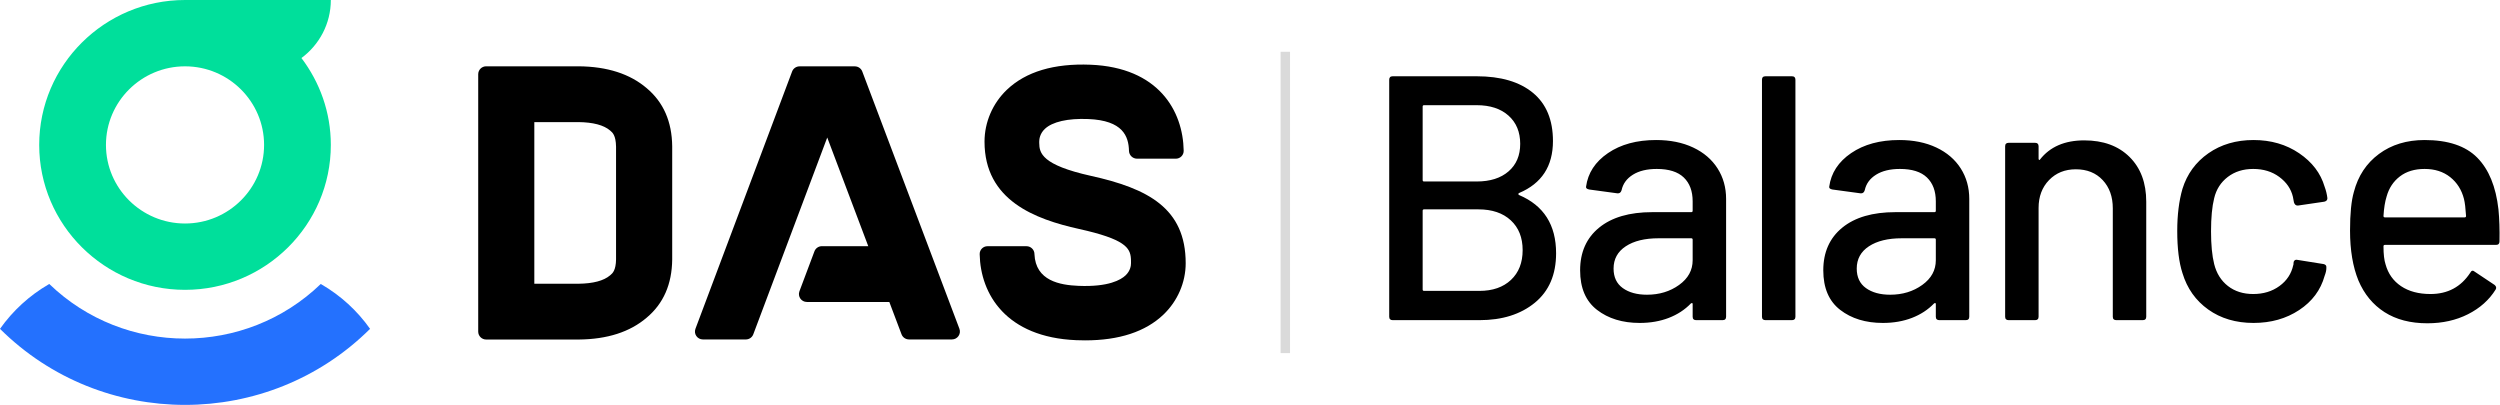
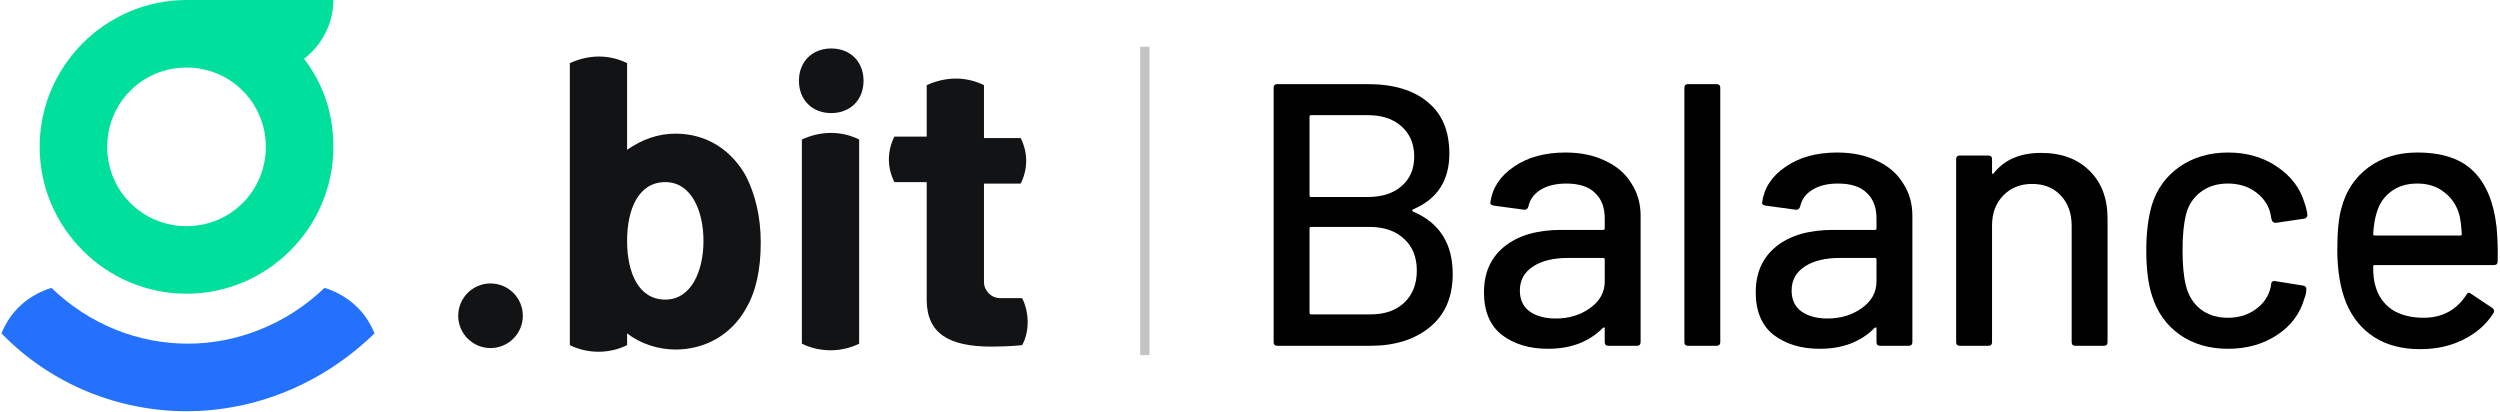
- <svg xmlns="http://www.w3.org/2000/svg" width="531px" height="86px" viewBox="0 0 531 86" version="1.1">
-   <g id="页面-1" stroke="none" stroke-width="1" fill="none" fill-rule="evenodd">
-     <g id="logo_das_balance备份" transform="translate(0, 0)">
-       <g id="编组-20" transform="translate(-0, 0)" fill-rule="nonzero">
-         <path d="M213.856,19.069 C217.886,15.226 223.867,13.436 231.624,13.746 C246.029,14.326 251.28,23.502 251.415,32.025 C251.428,32.95 250.676,33.705 249.747,33.705 L249.747,33.705 L241.512,33.705 C240.574,33.705 239.812,32.956 239.796,32.025 C239.711,28.94 238.508,25.58 231.155,25.285 C226.801,25.107 223.517,25.859 221.906,27.398 C220.845,28.408 220.731,29.611 220.731,30.082 L220.731,30.082 L220.732,30.24 L220.732,30.24 L220.733,30.4 C220.758,32.496 221.269,35.038 231.743,37.361 C243.807,40.038 251.844,44.216 251.84,55.915 C251.84,59.981 250.118,63.956 247.118,66.818 C243.303,70.458 237.706,72.295 230.465,72.295 C229.854,72.295 229.234,72.279 228.598,72.254 C213.696,71.639 208.246,62.483 208.082,53.975 C208.067,53.05 208.816,52.295 209.745,52.295 L209.745,52.295 L218.027,52.295 C218.943,52.295 219.699,53.022 219.718,53.931 L219.718,53.931 L219.718,53.975 C219.954,59.655 225.145,60.552 229.083,60.715 C235.471,60.981 238.087,59.429 239.078,58.483 C240.076,57.53 240.224,56.467 240.224,55.915 L240.224,55.915 L240.224,55.711 C240.224,55.576 240.223,55.443 240.22,55.311 L240.214,55.115 L240.214,55.115 L240.204,54.921 C240.06,52.608 238.881,50.781 229.212,48.636 C219.853,46.561 209.112,42.577 209.112,30.085 C209.112,25.962 210.84,21.947 213.856,19.069 Z M122.925,14.082 C128.985,14.138 133.795,15.687 137.355,18.724 C140.913,21.708 142.72,25.828 142.776,31.075 L142.776,31.075 L142.776,55.119 C142.72,60.373 140.913,64.489 137.355,67.473 C133.795,70.514 128.985,72.063 122.925,72.116 L122.925,72.116 L103.262,72.116 C102.327,72.116 101.572,71.364 101.572,70.436 L101.572,70.436 L101.572,15.762 C101.572,14.834 102.33,14.082 103.262,14.082 L103.262,14.082 L122.925,14.082 Z M181.563,14.094 C182.269,14.094 182.898,14.53 183.147,15.185 L183.147,15.185 L203.779,69.828 C204.192,70.925 203.376,72.097 202.196,72.097 L202.196,72.097 L193.07,72.097 C192.364,72.097 191.735,71.661 191.486,71.006 L191.486,71.006 L188.892,64.138 L171.383,64.138 C170.202,64.138 169.387,62.969 169.799,61.871 L169.799,61.871 L172.988,53.379 C173.234,52.724 173.867,52.288 174.572,52.288 L174.572,52.288 L184.419,52.288 L175.705,29.207 L159.999,71.009 C159.754,71.665 159.121,72.1 158.416,72.1 L158.416,72.1 L149.296,72.1 C148.116,72.1 147.3,70.931 147.713,69.834 L147.713,69.834 L168.244,15.185 C168.49,14.53 169.122,14.094 169.828,14.094 L169.828,14.094 L181.563,14.094 Z M122.859,25.934 L113.49,25.934 L113.49,60.266 L122.862,60.266 C125.975,60.232 128.236,59.633 129.58,58.486 L129.58,58.486 L129.621,58.451 L129.662,58.417 C130.096,58.053 130.817,57.448 130.852,55.047 L130.852,55.047 L130.848,55.047 L130.848,31.154 C130.811,28.749 130.09,28.147 129.659,27.784 L129.659,27.784 L129.618,27.749 L129.58,27.715 C128.236,26.567 125.975,25.969 122.859,25.934 L122.859,25.934 Z" id="形状结合" fill="#000000" />
-         <path d="M3.55271368e-14,69.846 L0.006,69.837 C2.729,65.987 6.252,62.765 10.341,60.389 L10.467,60.317 C18.479,68.047 28.886,71.915 39.297,71.915 C49.708,71.915 60.115,68.05 68.13,60.317 L68.246,60.382 C72.345,62.759 75.877,65.987 78.604,69.846 L78.604,69.846 C67.765,80.614 53.536,86 39.303,86 C25.071,86 10.832,80.614 3.55271368e-14,69.846 Z" id="路径" fill="#2471FE" />
-         <path d="M70.268,6.78568313e-13 L39.297,6.78568313e-13 L39.297,6.78568313e-13 L39.297,6.78568313e-13 C22.219,6.78568313e-13 8.327,13.809 8.327,30.781 C8.327,47.752 22.222,61.561 39.297,61.561 C56.372,61.561 70.268,47.752 70.268,30.781 C70.268,23.853 67.925,17.476 64.025,12.326 C67.809,9.524 70.268,5.053 70.268,6.78568313e-13 Z M39.3,47.473 C30.042,47.473 22.505,39.984 22.505,30.781 C22.505,21.577 30.039,14.088 39.3,14.088 C48.562,14.088 56.092,21.577 56.092,30.781 C56.092,39.984 48.559,47.473 39.3,47.473 Z" id="形状" fill="#00DF9B" />
-       </g>
-       <path d="M314.234,68 C319.069,68 322.991,66.767 326,64.3 C329.009,61.833 330.514,58.331 330.514,53.792 C330.514,47.773 327.899,43.654 322.67,41.434 C322.423,41.286 322.423,41.138 322.67,40.99 C327.455,38.967 329.848,35.292 329.848,29.964 C329.848,25.475 328.43,22.058 325.593,19.715 C322.756,17.372 318.773,16.2 313.642,16.2 L313.642,16.2 L295.808,16.2 C295.315,16.2 295.068,16.447 295.068,16.94 L295.068,16.94 L295.068,67.26 C295.068,67.753 295.315,68 295.808,68 L295.808,68 L314.234,68 Z M313.642,38.548 L302.468,38.548 C302.271,38.548 302.172,38.449 302.172,38.252 L302.172,38.252 L302.172,22.638 C302.172,22.441 302.271,22.342 302.468,22.342 L302.468,22.342 L313.642,22.342 C316.503,22.342 318.76,23.082 320.413,24.562 C322.066,26.042 322.892,28.04 322.892,30.556 C322.892,33.023 322.066,34.971 320.413,36.402 C318.76,37.833 316.503,38.548 313.642,38.548 L313.642,38.548 Z M314.234,61.784 L302.468,61.784 C302.271,61.784 302.172,61.685 302.172,61.488 L302.172,61.488 L302.172,44.764 C302.172,44.567 302.271,44.468 302.468,44.468 L302.468,44.468 L314.012,44.468 C316.923,44.468 319.217,45.245 320.894,46.799 C322.571,48.353 323.41,50.462 323.41,53.126 C323.41,55.79 322.584,57.899 320.931,59.453 C319.278,61.007 317.046,61.784 314.234,61.784 L314.234,61.784 Z M348.272,68.592 C350.541,68.592 352.601,68.234 354.451,67.519 C356.301,66.804 357.867,65.78 359.15,64.448 C359.397,64.3 359.52,64.349 359.52,64.596 L359.52,64.596 L359.52,67.26 C359.52,67.753 359.767,68 360.26,68 L360.26,68 L365.884,68 C366.377,68 366.624,67.753 366.624,67.26 L366.624,67.26 L366.624,42.248 C366.624,39.831 366.02,37.672 364.811,35.773 C363.602,33.874 361.876,32.394 359.631,31.333 C357.386,30.272 354.759,29.742 351.75,29.742 C347.655,29.742 344.251,30.667 341.538,32.517 C338.825,34.367 337.271,36.747 336.876,39.658 C336.827,39.954 337.049,40.151 337.542,40.25 L337.542,40.25 L343.536,41.064 C343.98,41.113 344.276,40.891 344.424,40.398 C344.72,39.017 345.522,37.919 346.829,37.105 C348.136,36.291 349.826,35.884 351.898,35.884 C354.463,35.884 356.375,36.488 357.633,37.697 C358.891,38.906 359.52,40.595 359.52,42.766 L359.52,42.766 L359.52,44.764 C359.52,44.961 359.421,45.06 359.224,45.06 L359.224,45.06 L350.936,45.06 C346.101,45.06 342.34,46.158 339.651,48.353 C336.962,50.548 335.618,53.57 335.618,57.418 C335.618,61.167 336.814,63.967 339.207,65.817 C341.6,67.667 344.621,68.592 348.272,68.592 Z M349.826,62.598 C347.705,62.598 345.99,62.129 344.683,61.192 C343.376,60.255 342.722,58.873 342.722,57.048 C342.722,55.025 343.585,53.447 345.312,52.312 C347.039,51.177 349.357,50.61 352.268,50.61 L352.268,50.61 L359.224,50.61 C359.421,50.61 359.52,50.709 359.52,50.906 L359.52,50.906 L359.52,55.272 C359.52,57.393 358.558,59.145 356.634,60.526 C354.71,61.907 352.441,62.598 349.826,62.598 Z M380.608,68 C381.101,68 381.348,67.753 381.348,67.26 L381.348,67.26 L381.348,16.94 C381.348,16.447 381.101,16.2 380.608,16.2 L380.608,16.2 L374.984,16.2 C374.491,16.2 374.244,16.447 374.244,16.94 L374.244,16.94 L374.244,67.26 C374.244,67.753 374.491,68 374.984,68 L374.984,68 L380.608,68 Z M399.92,68.592 C402.189,68.592 404.249,68.234 406.099,67.519 C407.949,66.804 409.515,65.78 410.798,64.448 C411.045,64.3 411.168,64.349 411.168,64.596 L411.168,64.596 L411.168,67.26 C411.168,67.753 411.415,68 411.908,68 L411.908,68 L417.532,68 C418.025,68 418.272,67.753 418.272,67.26 L418.272,67.26 L418.272,42.248 C418.272,39.831 417.668,37.672 416.459,35.773 C415.25,33.874 413.524,32.394 411.279,31.333 C409.034,30.272 406.407,29.742 403.398,29.742 C399.303,29.742 395.899,30.667 393.186,32.517 C390.473,34.367 388.919,36.747 388.524,39.658 C388.475,39.954 388.697,40.151 389.19,40.25 L389.19,40.25 L395.184,41.064 C395.628,41.113 395.924,40.891 396.072,40.398 C396.368,39.017 397.17,37.919 398.477,37.105 C399.784,36.291 401.474,35.884 403.546,35.884 C406.111,35.884 408.023,36.488 409.281,37.697 C410.539,38.906 411.168,40.595 411.168,42.766 L411.168,42.766 L411.168,44.764 C411.168,44.961 411.069,45.06 410.872,45.06 L410.872,45.06 L402.584,45.06 C397.749,45.06 393.988,46.158 391.299,48.353 C388.61,50.548 387.266,53.57 387.266,57.418 C387.266,61.167 388.462,63.967 390.855,65.817 C393.248,67.667 396.269,68.592 399.92,68.592 Z M401.474,62.598 C399.353,62.598 397.638,62.129 396.331,61.192 C395.024,60.255 394.37,58.873 394.37,57.048 C394.37,55.025 395.233,53.447 396.96,52.312 C398.687,51.177 401.005,50.61 403.916,50.61 L403.916,50.61 L410.872,50.61 C411.069,50.61 411.168,50.709 411.168,50.906 L411.168,50.906 L411.168,55.272 C411.168,57.393 410.206,59.145 408.282,60.526 C406.358,61.907 404.089,62.598 401.474,62.598 Z M432.256,68 C432.749,68 432.996,67.753 432.996,67.26 L432.996,67.26 L432.996,44.172 C432.996,41.755 433.736,39.781 435.216,38.252 C436.696,36.723 438.595,35.958 440.914,35.958 C443.282,35.958 445.181,36.723 446.612,38.252 C448.043,39.781 448.758,41.779 448.758,44.246 L448.758,44.246 L448.758,67.26 C448.758,67.753 449.005,68 449.498,68 L449.498,68 L455.122,68 C455.615,68 455.862,67.753 455.862,67.26 L455.862,67.26 L455.862,42.84 C455.862,38.844 454.678,35.674 452.31,33.331 C449.942,30.988 446.735,29.816 442.69,29.816 C438.546,29.816 435.413,31.173 433.292,33.886 C433.243,33.985 433.181,34.009 433.107,33.96 C433.033,33.911 432.996,33.837 432.996,33.738 L432.996,33.738 L432.996,31.074 C432.996,30.581 432.749,30.334 432.256,30.334 L432.256,30.334 L426.632,30.334 C426.139,30.334 425.892,30.581 425.892,31.074 L425.892,31.074 L425.892,67.26 C425.892,67.753 426.139,68 426.632,68 L426.632,68 L432.256,68 Z M478.652,68.592 C482.352,68.592 485.583,67.679 488.346,65.854 C491.109,64.029 492.909,61.611 493.748,58.602 C493.995,57.961 494.118,57.418 494.118,56.974 L494.118,56.974 L494.118,56.678 C494.118,56.382 493.921,56.185 493.526,56.086 L493.526,56.086 L487.976,55.198 C487.581,55.099 487.31,55.247 487.162,55.642 L487.162,55.642 L487.162,55.938 C487.113,55.987 487.1,56.049 487.125,56.123 C487.15,56.197 487.137,56.259 487.088,56.308 C486.693,58.133 485.719,59.613 484.165,60.748 C482.611,61.883 480.749,62.45 478.578,62.45 C476.457,62.45 474.668,61.883 473.213,60.748 C471.758,59.613 470.783,58.059 470.29,56.086 C469.846,54.31 469.624,51.991 469.624,49.13 C469.624,46.219 469.846,43.876 470.29,42.1 C470.734,40.225 471.696,38.721 473.176,37.586 C474.656,36.451 476.457,35.884 478.578,35.884 C480.749,35.884 482.599,36.451 484.128,37.586 C485.657,38.721 486.619,40.127 487.014,41.804 L487.014,41.804 L487.236,42.988 C487.384,43.432 487.631,43.654 487.976,43.654 L487.976,43.654 L488.124,43.654 L493.674,42.84 C494.118,42.741 494.34,42.495 494.34,42.1 C494.241,41.261 494.044,40.447 493.748,39.658 C492.909,36.797 491.109,34.429 488.346,32.554 C485.583,30.679 482.352,29.742 478.652,29.742 C474.952,29.742 471.758,30.679 469.069,32.554 C466.38,34.429 464.543,36.945 463.556,40.102 C462.816,42.667 462.446,45.652 462.446,49.056 C462.446,52.756 462.816,55.741 463.556,58.01 C464.543,61.266 466.368,63.844 469.032,65.743 C471.696,67.642 474.903,68.592 478.652,68.592 Z M515.576,68.666 C518.783,68.666 521.656,68.025 524.197,66.742 C526.738,65.459 528.699,63.708 530.08,61.488 C530.277,61.143 530.203,60.822 529.858,60.526 L529.858,60.526 L525.64,57.714 C525.245,57.369 524.925,57.443 524.678,57.936 C522.705,60.945 519.893,62.45 516.242,62.45 C513.726,62.45 511.642,61.895 509.989,60.785 C508.336,59.675 507.239,58.133 506.696,56.16 C506.4,55.272 506.252,53.989 506.252,52.312 C506.252,52.115 506.351,52.016 506.548,52.016 L506.548,52.016 L530.154,52.016 C530.647,52.016 530.894,51.769 530.894,51.276 C530.943,48.76 530.869,46.491 530.672,44.468 C530.129,39.633 528.625,35.97 526.158,33.479 C523.691,30.988 519.967,29.742 514.984,29.742 C511.185,29.742 507.954,30.729 505.29,32.702 C502.626,34.675 500.85,37.364 499.962,40.768 C499.419,42.643 499.148,45.381 499.148,48.982 C499.148,53.126 499.74,56.653 500.924,59.564 C502.157,62.475 504.007,64.719 506.474,66.298 C508.941,67.877 511.975,68.666 515.576,68.666 Z M523.494,46.17 L506.548,46.17 C506.351,46.17 506.252,46.071 506.252,45.874 C506.351,44.197 506.573,42.815 506.918,41.73 C507.411,39.954 508.349,38.536 509.73,37.475 C511.111,36.414 512.863,35.884 514.984,35.884 C517.155,35.884 518.968,36.464 520.423,37.623 C521.878,38.782 522.853,40.324 523.346,42.248 C523.543,43.037 523.691,44.246 523.79,45.874 C523.79,46.071 523.691,46.17 523.494,46.17 L523.494,46.17 Z" id="Balance" fill="#000000" fill-rule="nonzero" />
-       <polygon id="矩形" fill-opacity="0.146" fill="#000000" points="272 11 274 11 274 75 272 75" />
-     </g>
-   </g>
+ <svg xmlns="http://www.w3.org/2000/svg" width="535" height="88" viewBox="0 0 535 88" fill="none">
+   <path d="M39.914 62.857C57.2 62.857 71.343 48.714 71.343 31.429C71.343 24.2 69.143 17.914 65.057 12.571C68.829 9.743 71.343 5.029 71.343 0H39.914C22.629 0 8.486 14.143 8.486 31.429C8.486 48.714 22.629 62.857 39.914 62.857ZM39.914 14.457C49.343 14.457 56.886 22 56.886 31.429C56.886 40.857 49.343 48.4 39.914 48.4C30.486 48.4 22.943 40.857 22.943 31.429C22.943 22 30.486 14.457 39.914 14.457Z" fill="#00DF9B" />
+   <path d="M80.143 71.343C78.257 66.629 74.486 63.172 69.457 61.6C61.286 69.457 50.6 73.543 40.229 73.543C29.543 73.543 19.172 69.457 11 61.6C5.972 63.172 2.2 66.629 0.314 71.343C11 82.343 25.457 88 39.914 88C54.372 88 68.829 82.343 80.143 71.343Z" fill="#2471FE" />
+   <path d="M177.885 10.372C173.8 10.372 170.971 13.2 170.971 17.286C170.971 21.372 173.8 24.2 177.885 24.2C181.971 24.2 184.8 21.372 184.8 17.286C184.8 13.2 181.971 10.372 177.885 10.372Z" fill="#121314" />
+   <path d="M104.971 74.486C108.79 74.486 111.886 71.39 111.886 67.572C111.886 63.753 108.79 60.657 104.971 60.657C101.153 60.657 98.057 63.753 98.057 67.572C98.057 71.39 101.153 74.486 104.971 74.486Z" fill="#121314" />
+   <path d="M144.571 28.6C140.8 28.6 137.343 29.857 134.2 32.057C134.2 23.257 134.2 13.514 134.2 13.514C130.429 11.629 126.029 11.629 121.943 13.514V73.857C125.714 75.743 130.429 75.743 134.2 73.857V71.343C137.029 73.543 140.8 74.8 144.571 74.8C150.857 74.8 156.514 71.657 159.657 66C161.857 62.229 162.8 57.514 162.8 51.857C162.8 46.2 161.543 41.486 159.657 37.714C156.514 32.057 151.171 28.6 144.571 28.6ZM142.371 64.114C136.714 64.114 134.2 58.457 134.2 51.543C134.2 44.629 136.714 38.971 142.371 38.971C148.029 38.971 150.543 45.257 150.543 51.543C150.543 57.829 148.029 64.114 142.371 64.114Z" fill="#121314" />
+   <path d="M171.6 29.857V73.543C175.372 75.429 180.086 75.429 183.857 73.543V29.857C180.086 27.971 175.686 27.971 171.6 29.857Z" fill="#121314" />
+   <path d="M218.743 63.8H214.028C212.143 63.8 210.571 62.229 210.571 60.343V39.286C214.028 39.286 218.428 39.286 218.428 39.286C220 36.143 220 32.686 218.428 29.543H210.571V18.229C206.8 16.343 202.4 16.343 198.314 18.229V29.229H191.4C189.828 32.372 189.828 35.829 191.4 38.972C191.4 38.972 195.8 38.972 198.314 38.972V64.115C198.314 71.343 203.028 74.172 212.143 74.172C216.228 74.172 218.743 73.857 218.743 73.857C220.314 71.029 220.314 66.943 218.743 63.8Z" fill="#121314" />
+   <rect x="244" y="10" width="2" height="66" fill="#C4C4C4" />
+   <path d="M302.4 44.8C302.133 44.96 302.133 45.12 302.4 45.28C308.053 47.68 310.88 52.133 310.88 58.64C310.88 63.547 309.253 67.333 306 70C302.747 72.667 298.507 74 293.28 74H273.36C272.827 74 272.56 73.733 272.56 73.2V18.8C272.56 18.267 272.827 18 273.36 18H292.64C298.187 18 302.48 19.28 305.52 21.84C308.613 24.347 310.16 28.027 310.16 32.88C310.16 38.64 307.573 42.613 302.4 44.8ZM280.56 24.64C280.347 24.64 280.24 24.747 280.24 24.96V41.84C280.24 42.053 280.347 42.16 280.56 42.16H292.64C295.733 42.16 298.16 41.387 299.92 39.84C301.733 38.293 302.64 36.187 302.64 33.52C302.64 30.8 301.733 28.64 299.92 27.04C298.16 25.44 295.733 24.64 292.64 24.64H280.56ZM293.28 67.28C296.32 67.28 298.72 66.453 300.48 64.8C302.293 63.093 303.2 60.8 303.2 57.92C303.2 55.04 302.293 52.773 300.48 51.12C298.667 49.413 296.187 48.56 293.04 48.56H280.56C280.347 48.56 280.24 48.667 280.24 48.88V66.96C280.24 67.173 280.347 67.28 280.56 67.28H293.28Z" fill="black" />
+   <path d="M335.011 32.64C338.265 32.64 341.091 33.227 343.491 34.4C345.945 35.52 347.811 37.12 349.091 39.2C350.425 41.227 351.091 43.547 351.091 46.16V73.2C351.091 73.733 350.825 74 350.291 74H344.211C343.678 74 343.411 73.733 343.411 73.2V70.32C343.411 70.053 343.278 70 343.011 70.16C341.625 71.6 339.918 72.72 337.891 73.52C335.918 74.267 333.705 74.64 331.251 74.64C327.305 74.64 324.025 73.653 321.411 71.68C318.851 69.653 317.571 66.613 317.571 62.56C317.571 58.4 319.011 55.147 321.891 52.8C324.825 50.4 328.905 49.2 334.131 49.2H343.091C343.305 49.2 343.411 49.093 343.411 48.88V46.72C343.411 44.373 342.718 42.56 341.331 41.28C339.998 39.947 337.945 39.28 335.171 39.28C332.931 39.28 331.091 39.733 329.651 40.64C328.265 41.493 327.411 42.667 327.091 44.16C326.931 44.693 326.611 44.933 326.131 44.88L319.651 44C319.118 43.893 318.878 43.68 318.931 43.36C319.358 40.213 321.038 37.653 323.971 35.68C326.905 33.653 330.585 32.64 335.011 32.64ZM332.931 68.16C335.758 68.16 338.211 67.413 340.291 65.92C342.371 64.427 343.411 62.533 343.411 60.24V55.52C343.411 55.307 343.305 55.2 343.091 55.2H335.571C332.425 55.2 329.918 55.813 328.051 57.04C326.185 58.267 325.251 59.973 325.251 62.16C325.251 64.133 325.945 65.627 327.331 66.64C328.771 67.653 330.638 68.16 332.931 68.16Z" fill="black" />
+   <path d="M361.259 74C360.726 74 360.459 73.733 360.459 73.2V18.8C360.459 18.267 360.726 18 361.259 18H367.339C367.873 18 368.139 18.267 368.139 18.8V73.2C368.139 73.733 367.873 74 367.339 74H361.259Z" fill="black" />
+   <path d="M393.168 32.64C396.421 32.64 399.248 33.227 401.648 34.4C404.101 35.52 405.968 37.12 407.248 39.2C408.581 41.227 409.248 43.547 409.248 46.16V73.2C409.248 73.733 408.981 74 408.448 74H402.368C401.834 74 401.568 73.733 401.568 73.2V70.32C401.568 70.053 401.434 70 401.168 70.16C399.781 71.6 398.074 72.72 396.048 73.52C394.074 74.267 391.861 74.64 389.408 74.64C385.461 74.64 382.181 73.653 379.568 71.68C377.008 69.653 375.728 66.613 375.728 62.56C375.728 58.4 377.168 55.147 380.048 52.8C382.981 50.4 387.061 49.2 392.288 49.2H401.248C401.461 49.2 401.568 49.093 401.568 48.88V46.72C401.568 44.373 400.874 42.56 399.488 41.28C398.154 39.947 396.101 39.28 393.328 39.28C391.088 39.28 389.248 39.733 387.808 40.64C386.421 41.493 385.568 42.667 385.248 44.16C385.088 44.693 384.768 44.933 384.288 44.88L377.808 44C377.274 43.893 377.034 43.68 377.088 43.36C377.514 40.213 379.194 37.653 382.128 35.68C385.061 33.653 388.741 32.64 393.168 32.64ZM391.088 68.16C393.914 68.16 396.368 67.413 398.448 65.92C400.528 64.427 401.568 62.533 401.568 60.24V55.52C401.568 55.307 401.461 55.2 401.248 55.2H393.728C390.581 55.2 388.074 55.813 386.208 57.04C384.341 58.267 383.408 59.973 383.408 62.16C383.408 64.133 384.101 65.627 385.488 66.64C386.928 67.653 388.794 68.16 391.088 68.16Z" fill="black" />
+   <path d="M436.776 32.72C441.149 32.72 444.616 34 447.176 36.56C449.736 39.067 451.016 42.48 451.016 46.8V73.2C451.016 73.733 450.749 74 450.216 74H444.136C443.602 74 443.336 73.733 443.336 73.2V48.32C443.336 45.653 442.562 43.493 441.016 41.84C439.469 40.187 437.416 39.36 434.856 39.36C432.349 39.36 430.296 40.187 428.696 41.84C427.096 43.493 426.296 45.627 426.296 48.24V73.2C426.296 73.733 426.029 74 425.496 74H419.416C418.882 74 418.616 73.733 418.616 73.2V34.08C418.616 33.547 418.882 33.28 419.416 33.28H425.496C426.029 33.28 426.296 33.547 426.296 34.08V36.96C426.296 37.067 426.322 37.147 426.376 37.2C426.482 37.253 426.562 37.227 426.616 37.12C428.909 34.187 432.296 32.72 436.776 32.72Z" fill="black" />
+   <path d="M476.826 74.64C472.773 74.64 469.306 73.627 466.426 71.6C463.546 69.52 461.573 66.72 460.506 63.2C459.706 60.747 459.306 57.52 459.306 53.52C459.306 49.84 459.706 46.613 460.506 43.84C461.573 40.427 463.546 37.707 466.426 35.68C469.36 33.653 472.826 32.64 476.826 32.64C480.826 32.64 484.32 33.653 487.306 35.68C490.293 37.707 492.24 40.267 493.146 43.36C493.466 44.213 493.68 45.093 493.786 46C493.786 46.427 493.546 46.693 493.066 46.8L487.066 47.68H486.906C486.533 47.68 486.266 47.44 486.106 46.96L485.866 45.68C485.44 43.867 484.4 42.347 482.746 41.12C481.093 39.893 479.093 39.28 476.746 39.28C474.453 39.28 472.506 39.893 470.906 41.12C469.306 42.347 468.266 43.973 467.786 46C467.306 47.92 467.066 50.453 467.066 53.6C467.066 56.693 467.306 59.2 467.786 61.12C468.32 63.253 469.36 64.933 470.906 66.16C472.506 67.387 474.453 68 476.746 68C479.093 68 481.093 67.387 482.746 66.16C484.453 64.933 485.52 63.333 485.946 61.36C486 61.307 486 61.253 485.946 61.2C485.946 61.093 485.973 61.013 486.026 60.96V60.64C486.186 60.213 486.48 60.053 486.906 60.16L492.906 61.12C493.333 61.227 493.546 61.44 493.546 61.76V62.08C493.546 62.56 493.413 63.147 493.146 63.84C492.24 67.093 490.293 69.707 487.306 71.68C484.32 73.653 480.826 74.64 476.826 74.64Z" fill="black" />
+   <path d="M534.263 48.56C534.477 50.747 534.557 53.2 534.503 55.92C534.503 56.453 534.237 56.72 533.703 56.72H508.183C507.97 56.72 507.863 56.827 507.863 57.04C507.863 58.853 508.023 60.24 508.343 61.2C508.93 63.333 510.103 65.013 511.863 66.24C513.677 67.413 515.943 68 518.663 68C522.61 68 525.65 66.373 527.783 63.12C528.05 62.587 528.397 62.507 528.823 62.88L533.383 65.92C533.757 66.24 533.837 66.587 533.623 66.96C532.13 69.36 529.997 71.253 527.223 72.64C524.503 74.027 521.41 74.72 517.943 74.72C514.05 74.72 510.77 73.867 508.103 72.16C505.437 70.453 503.437 68.027 502.103 64.88C500.823 61.733 500.183 57.92 500.183 53.44C500.183 49.547 500.477 46.587 501.063 44.56C502.023 40.88 503.943 37.973 506.823 35.84C509.703 33.707 513.197 32.64 517.303 32.64C522.69 32.64 526.717 34 529.383 36.72C532.05 39.387 533.677 43.333 534.263 48.56ZM517.303 39.28C515.01 39.28 513.117 39.867 511.623 41.04C510.13 42.16 509.117 43.68 508.583 45.6C508.21 46.773 507.97 48.267 507.863 50.08C507.863 50.293 507.97 50.4 508.183 50.4H526.503C526.717 50.4 526.823 50.293 526.823 50.08C526.717 48.32 526.557 47.013 526.343 46.16C525.81 44.08 524.743 42.427 523.143 41.2C521.597 39.92 519.65 39.28 517.303 39.28Z" fill="black" />
</svg>
